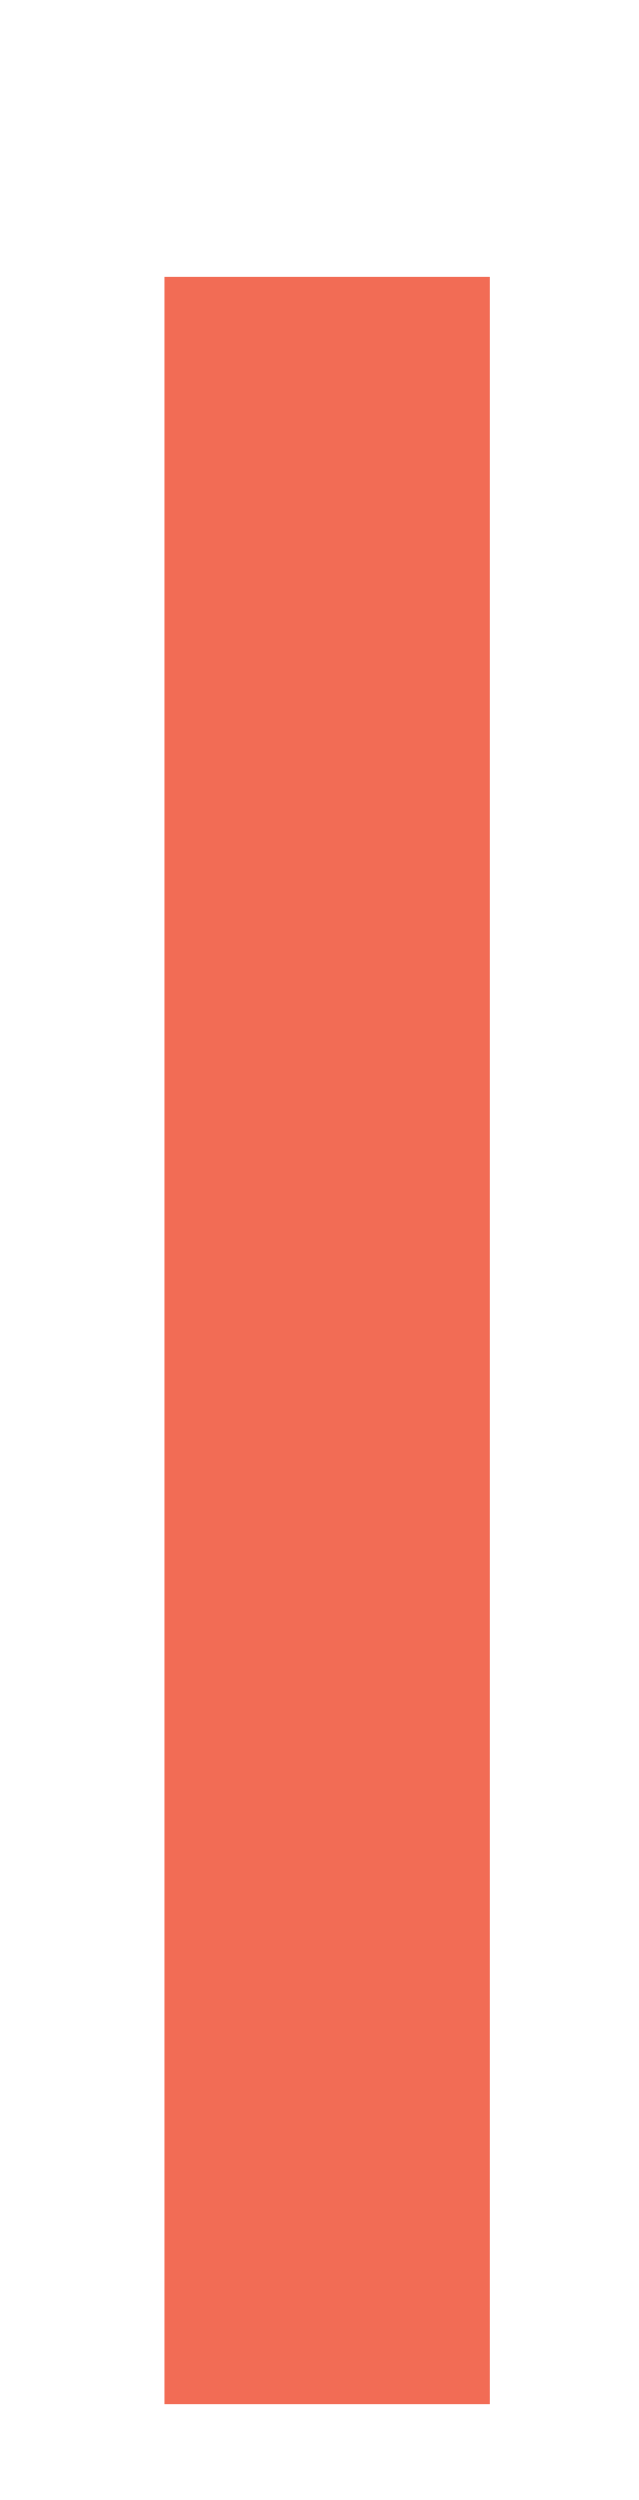
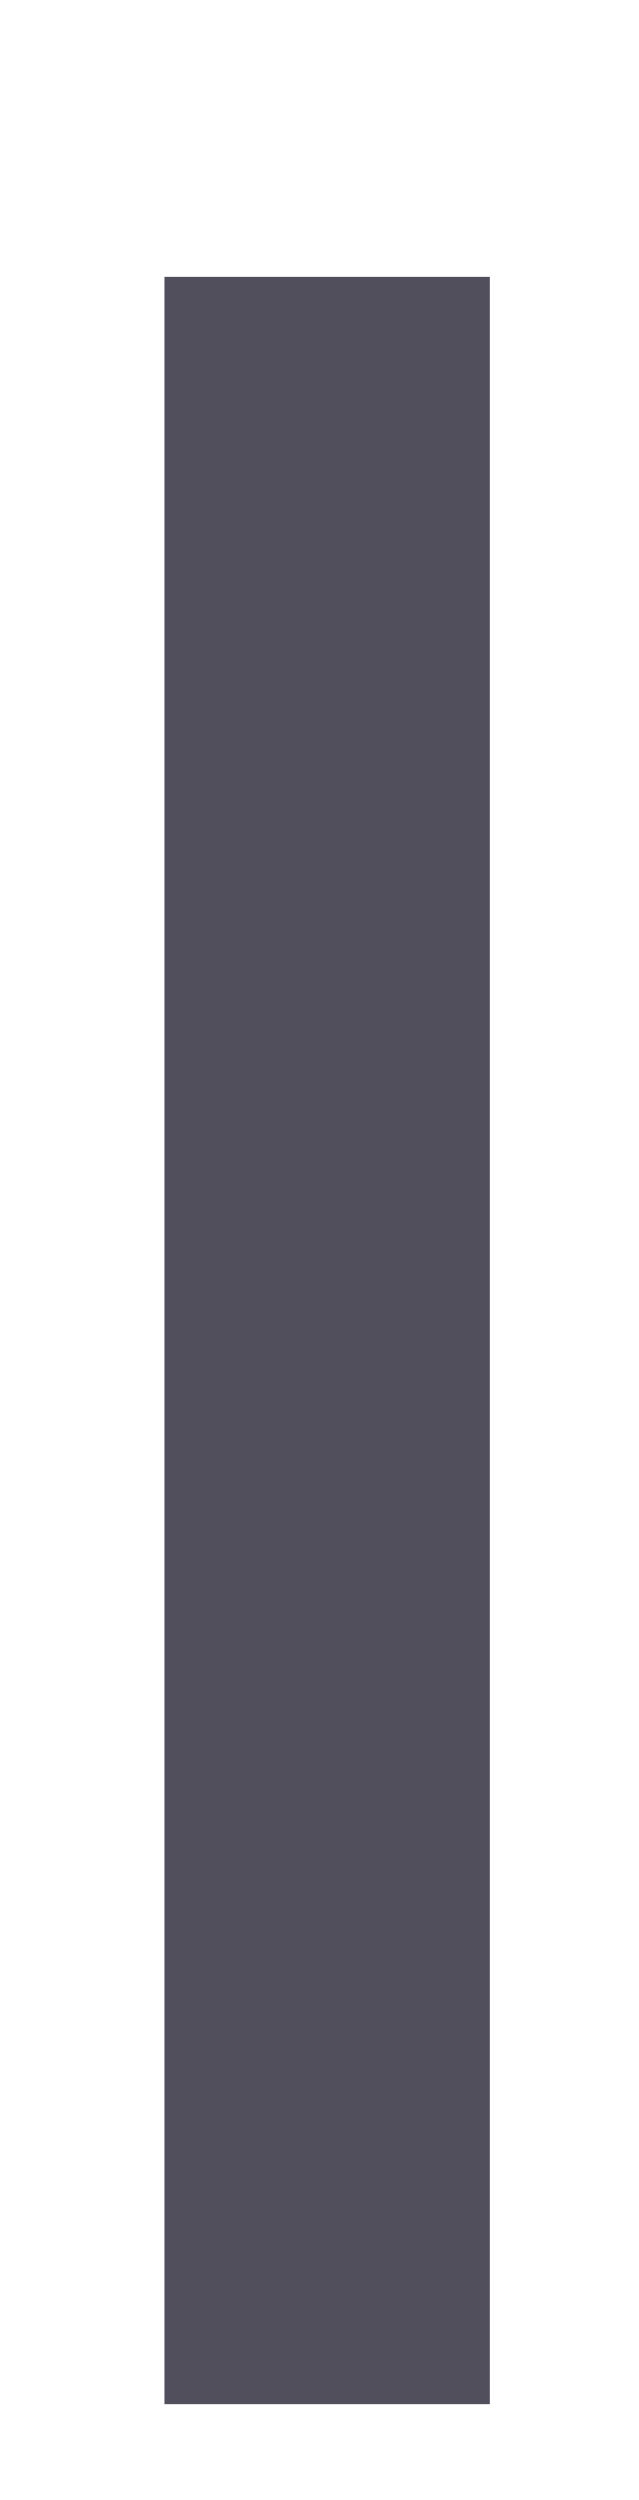
<svg xmlns="http://www.w3.org/2000/svg" id="Layer_1" data-name="Layer 1" viewBox="0 0 5.4 21.13">
  <defs>
-     <style>.cls-1{fill:#f26c55;}</style>
+     <style>.cls-1{fill:#514f5c;}</style>
  </defs>
  <rect class="cls-1" x="1.39" y="2.34" width="2.75" height="17.98" />
</svg>
